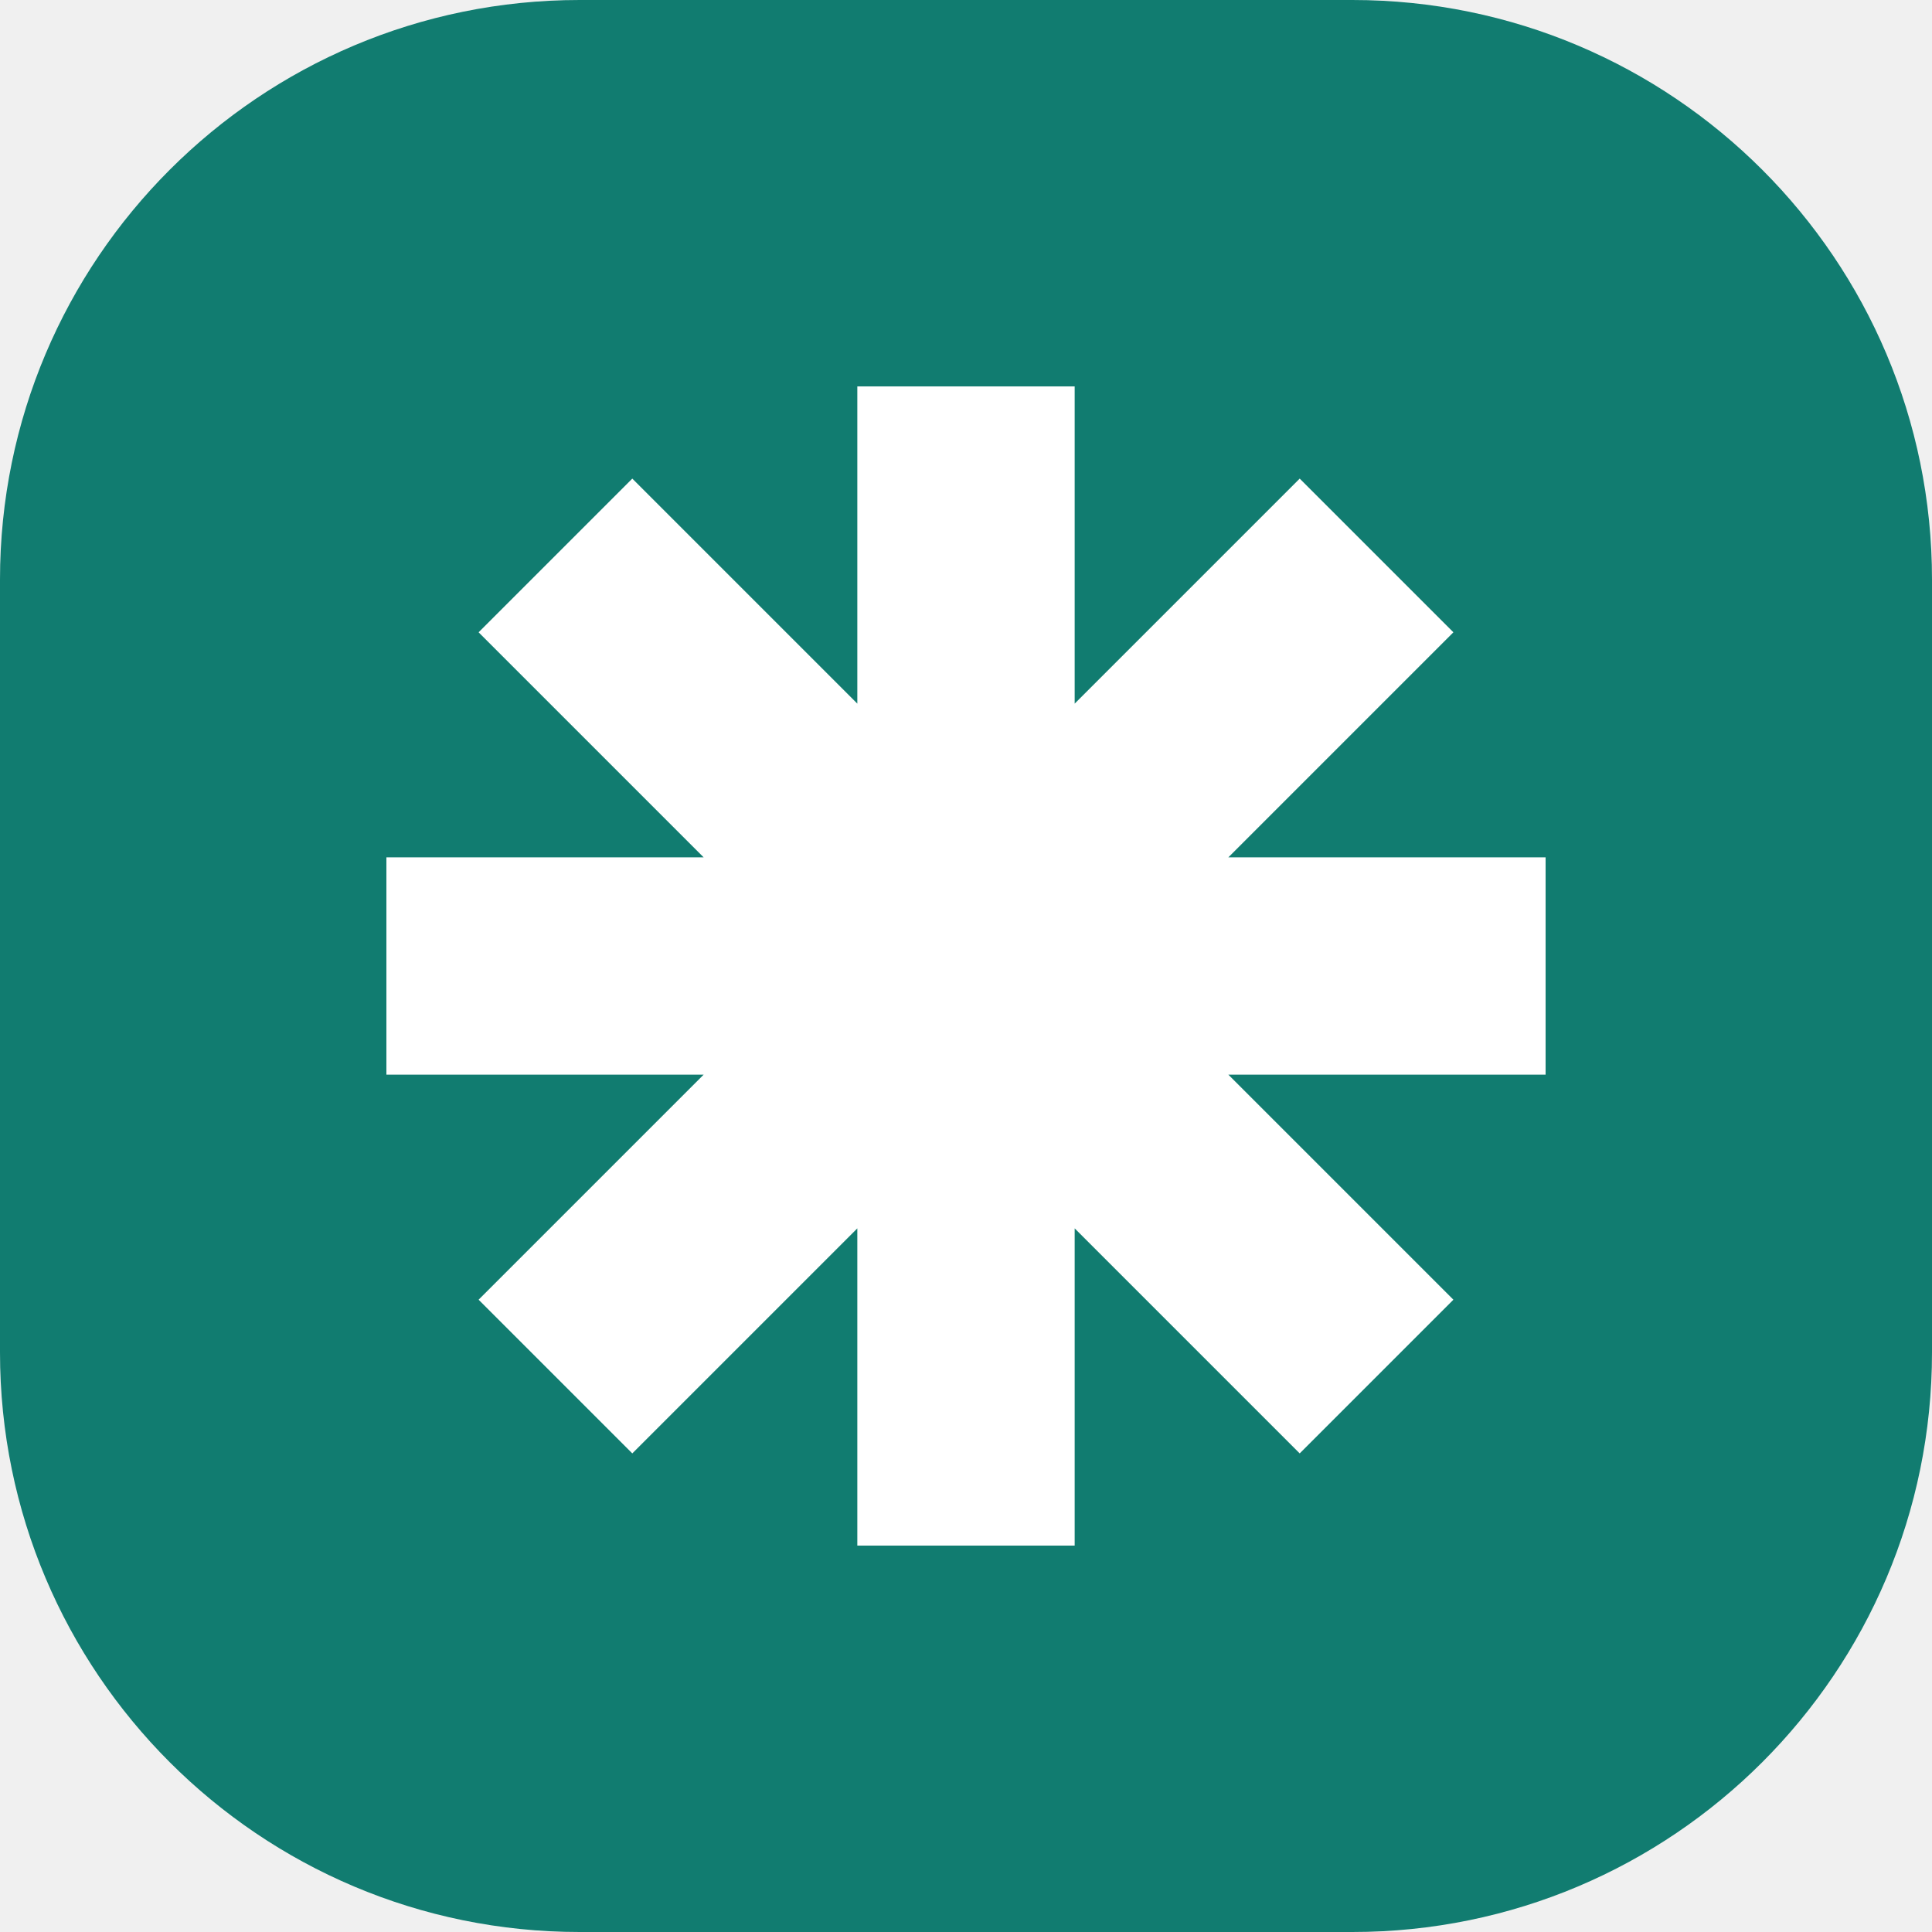
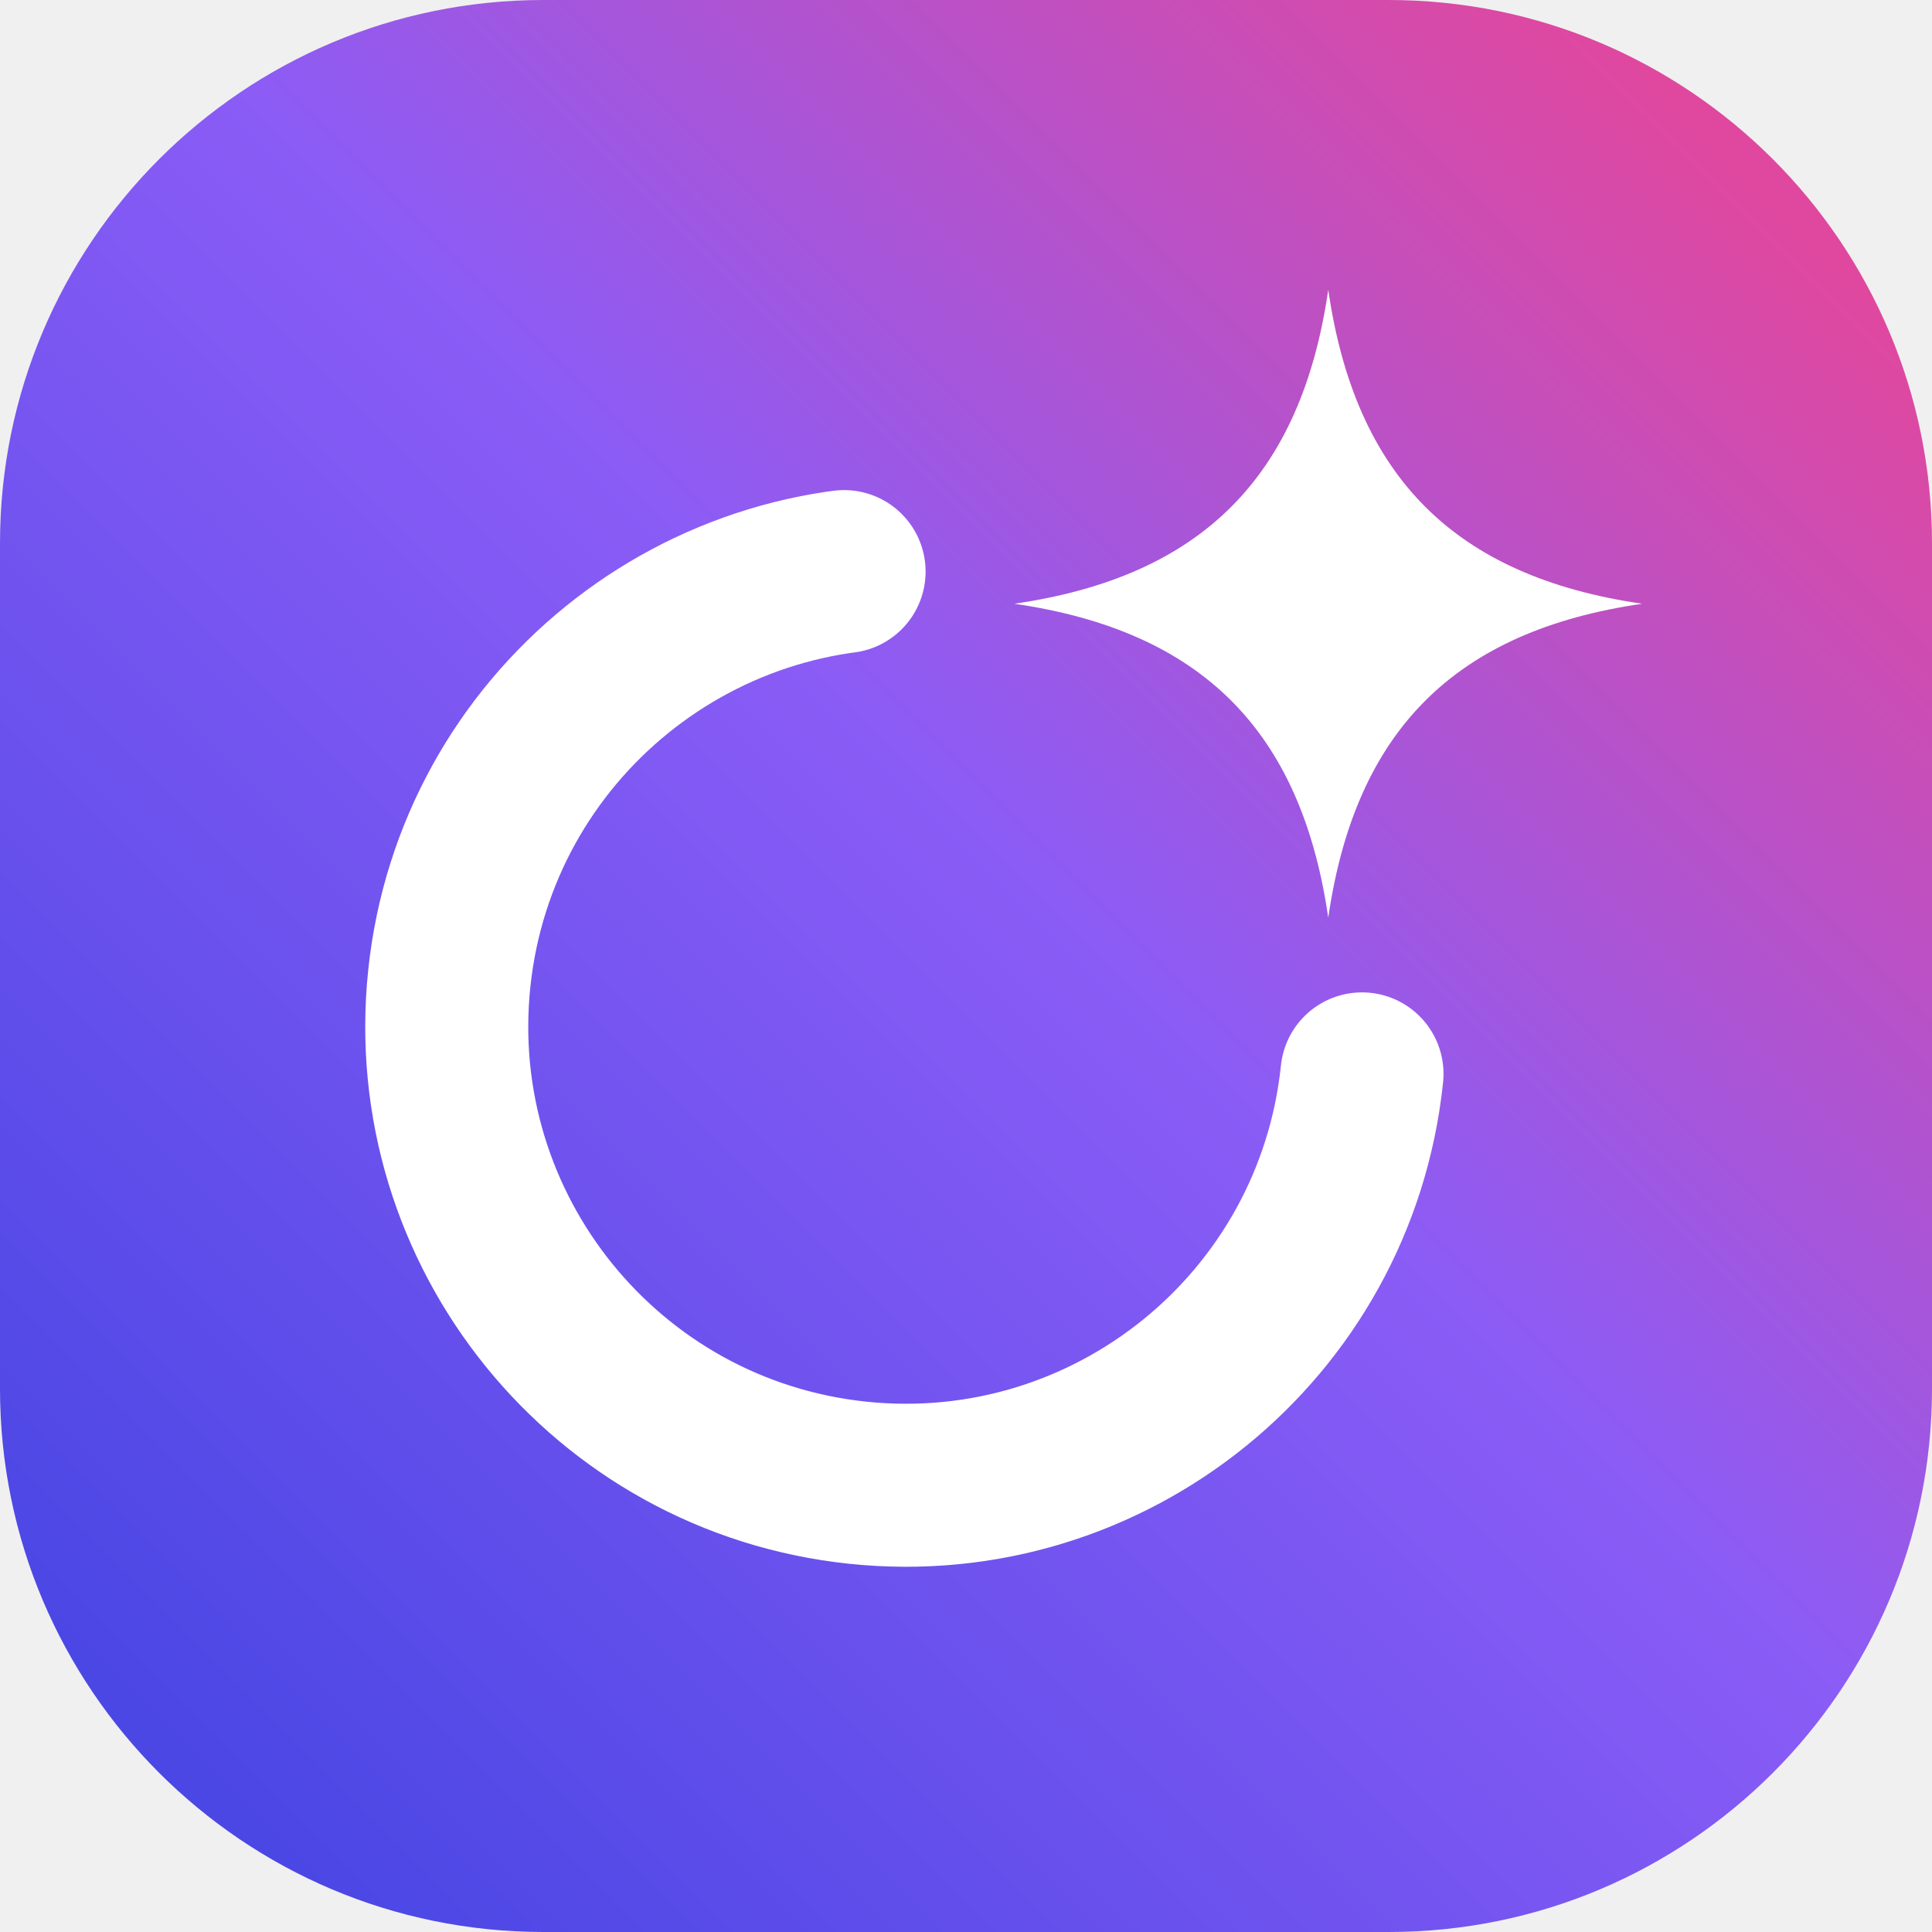
- <svg xmlns="http://www.w3.org/2000/svg" viewBox="0 0 40 40">
-   <rect width="40" height="40" rx="12" fill="#117c70" />
-   <path d="M20 8v24M8 20h24M11.5 11.5l17 17M11.5 28.5l17-17" stroke="#fff" stroke-width="4.5" />
+ <svg xmlns="http://www.w3.org/2000/svg" viewBox="0 0 32 32">
+   <defs>
+     <linearGradient id="g" x1="3" y1="29" x2="29" y2="3" gradientUnits="userSpaceOnUse">
+       <stop stop-color="#4b47e5" />
+       <stop offset=".55" stop-color="#8b5cf6" />
+       <stop offset="1" stop-color="#e0489f" />
+     </linearGradient>
+   </defs>
+   <rect width="32" height="32" rx="9" fill="url(#g)" />
+   <circle cx="15" cy="17" r="7.6" fill="none" stroke="#fff" stroke-width="2.7" stroke-linecap="round" stroke-dasharray="34 13.75" transform="rotate(6 15 17)" />
+   <path d="M22 4.8c.45 3.1 2.1 4.75 5.2 5.2-3.1.45-4.75 2.1-5.2 5.2-.45-3.1-2.1-4.75-5.2-5.2 3.1-.45 4.75-2.1 5.2-5.2Z" fill="#fff" />
</svg>
